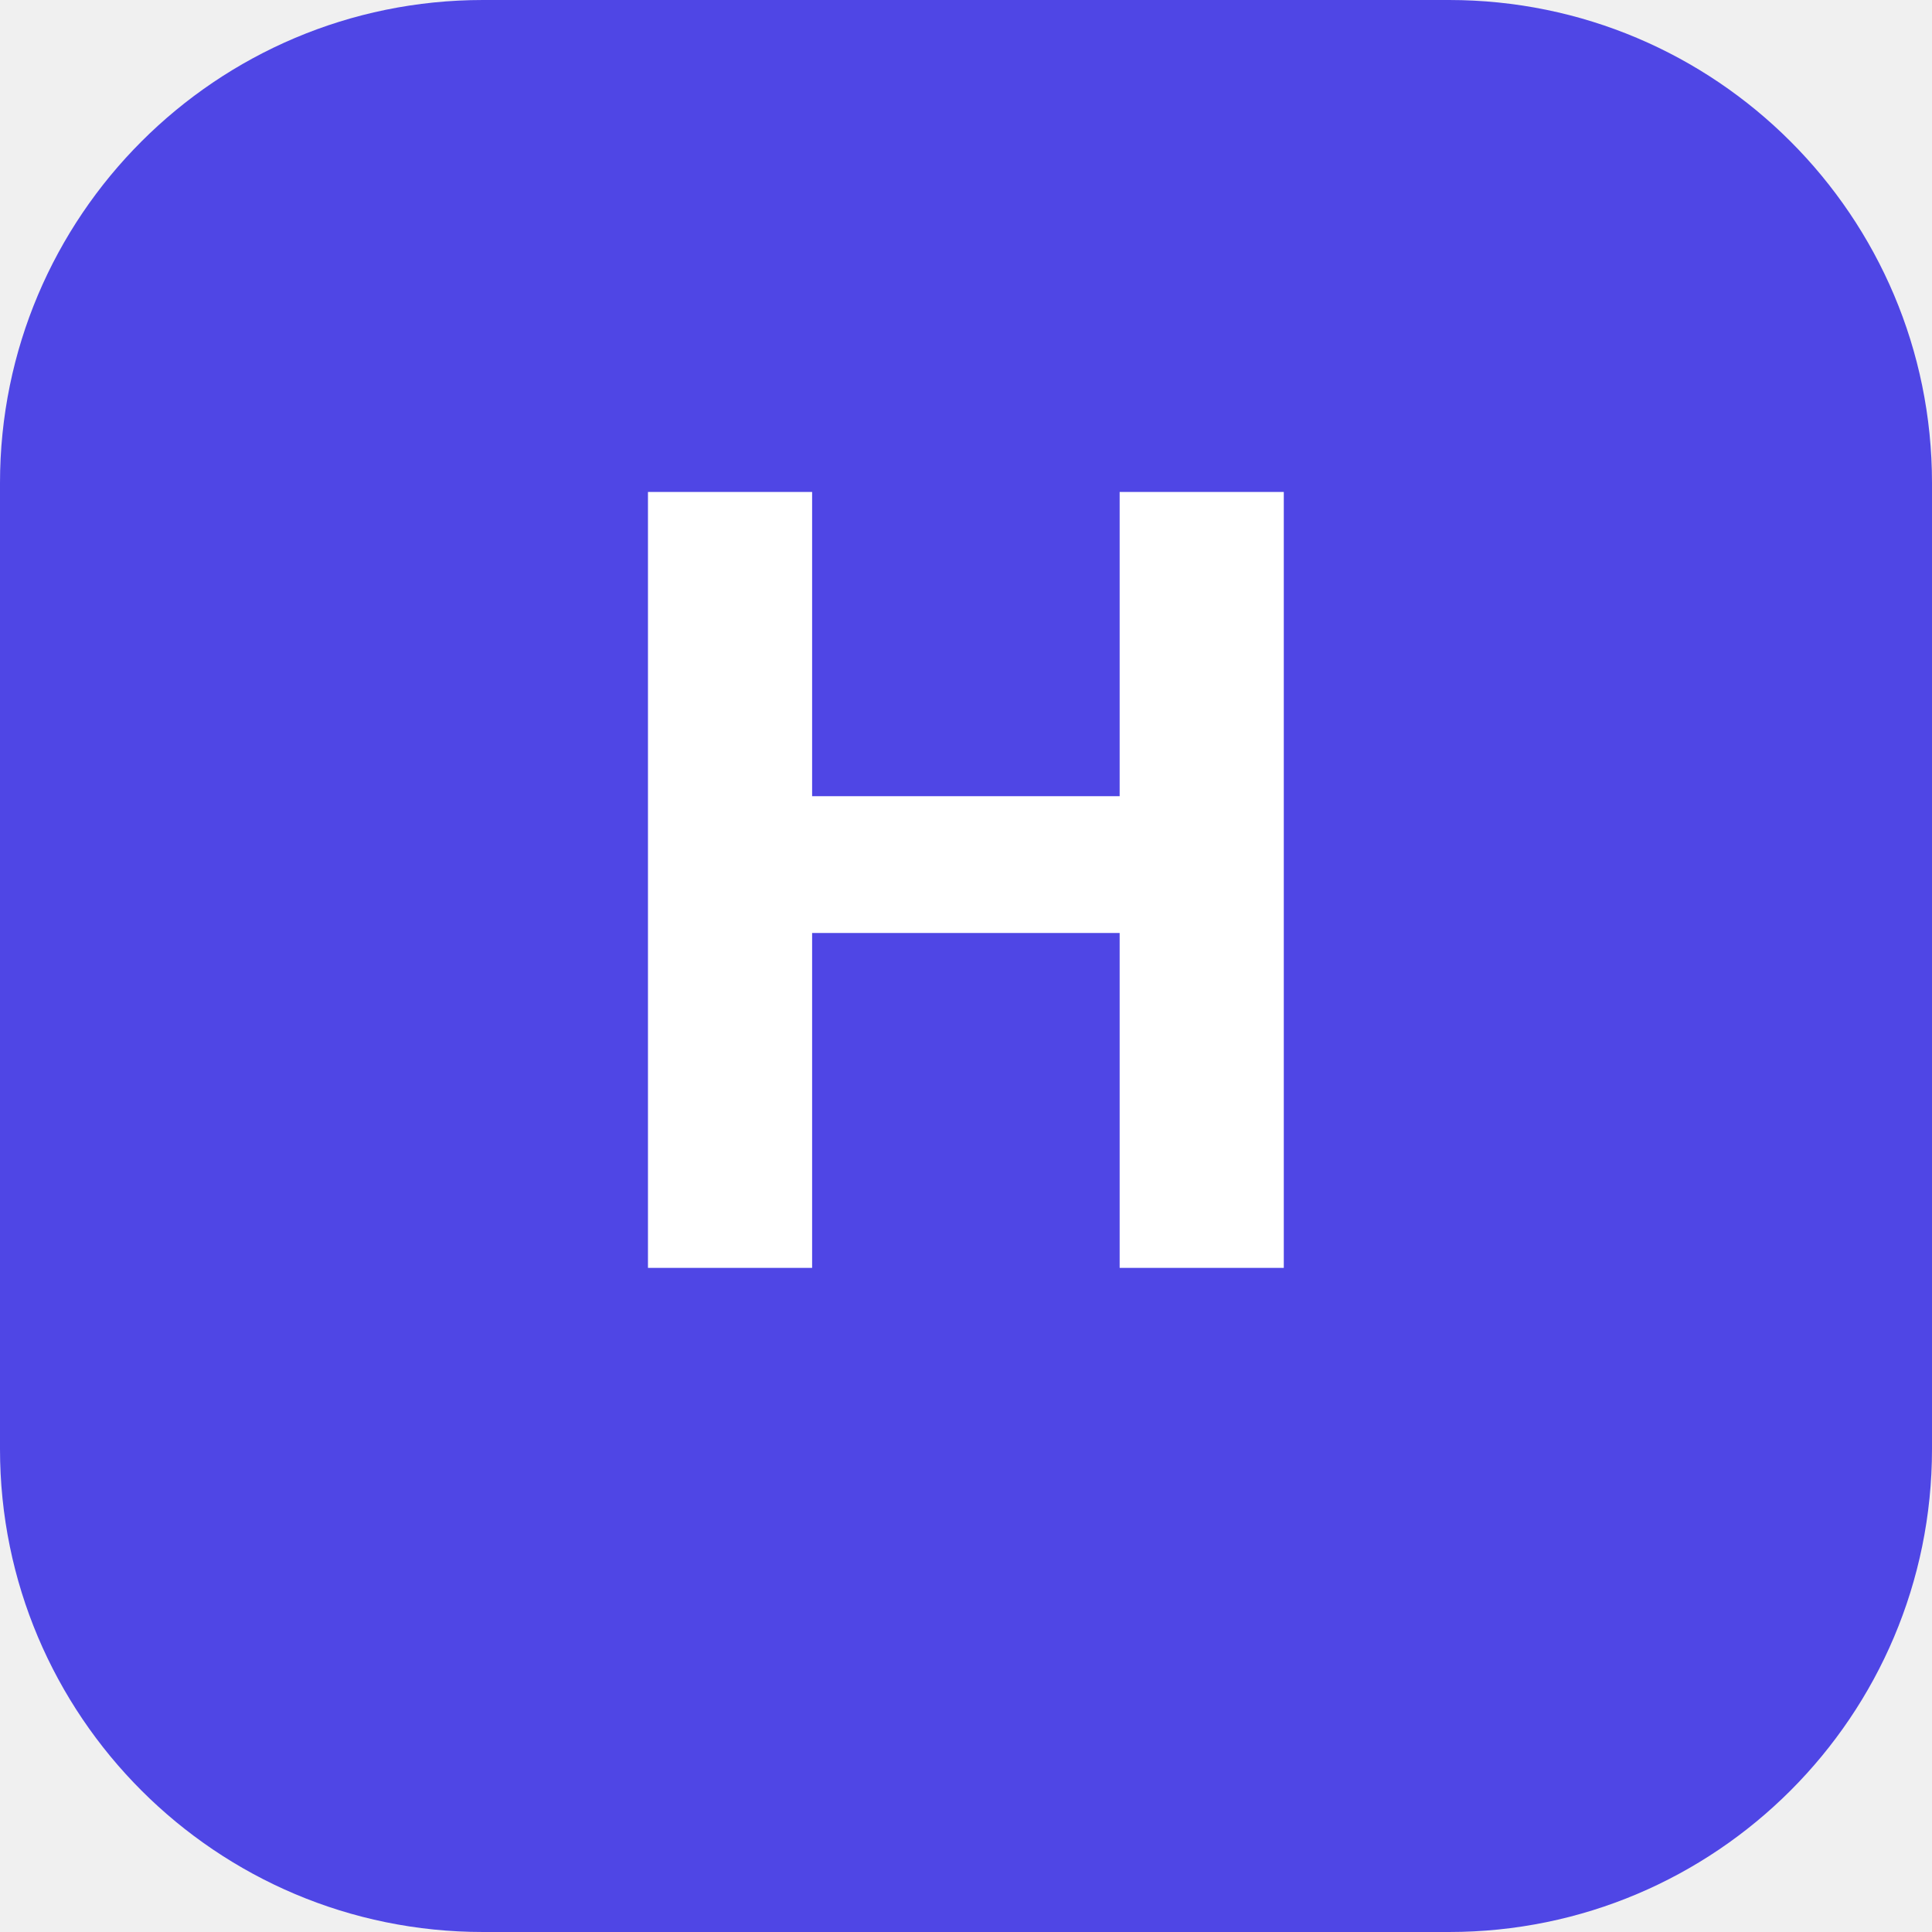
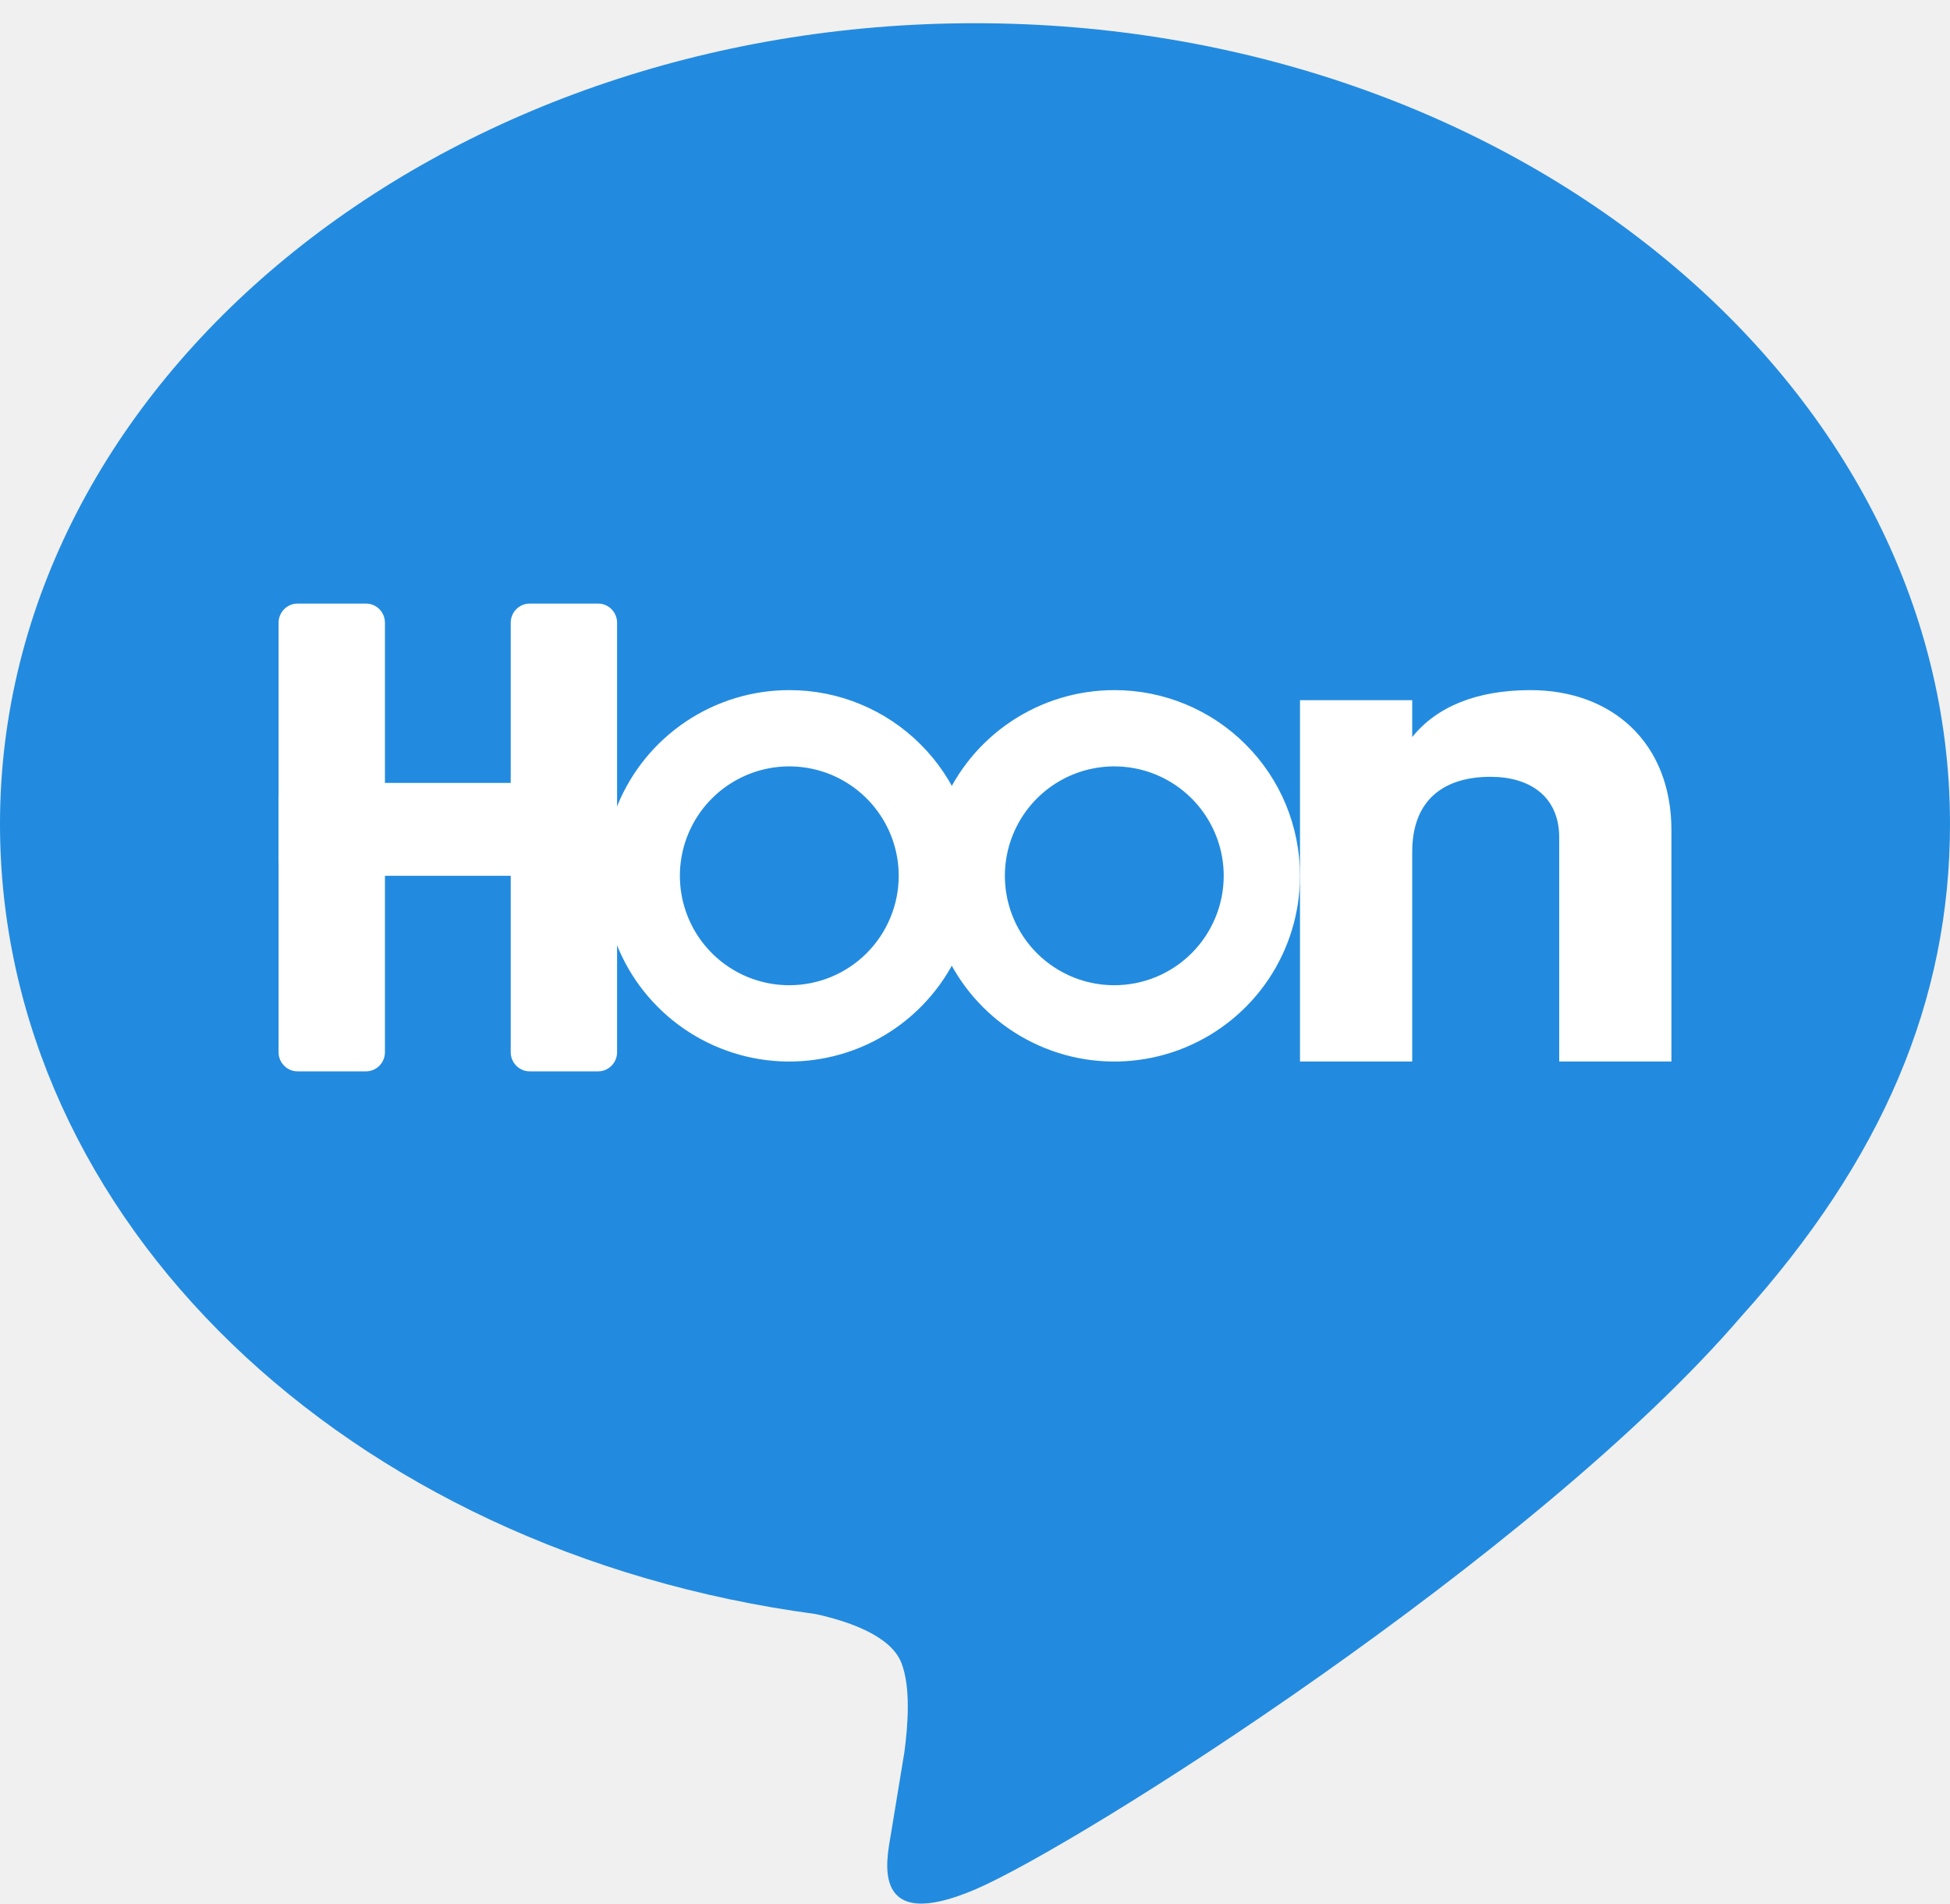
- <svg xmlns="http://www.w3.org/2000/svg" viewBox="0 0 64 64">
-   <rect width="64" height="64" rx="16" fill="#4F46E5" />
-   <text x="32" y="42" text-anchor="middle" font-family="sans-serif" font-size="36" fill="#FFFFFF" font-weight="bold">H</text>
+ <svg xmlns="http://www.w3.org/2000/svg" width="42" height="41" viewBox="0 0 42 41" fill="none">
+   <path d="M42 17.747C42 8.237 32.58 0.5 21 0.5C9.421 0.5 0 8.237 0 17.747C0 26.273 7.471 33.413 17.563 34.763C18.247 34.912 19.177 35.219 19.413 35.811C19.625 36.348 19.551 37.19 19.48 37.732C19.48 37.732 19.234 39.232 19.181 39.551C19.09 40.089 18.759 41.653 21 40.697C23.241 39.741 33.094 33.49 37.5 28.358C40.543 24.981 42 21.553 42 17.747Z" fill="#228BDF" />
+   <path d="M7.882 13H6.409C6.184 13 6 13.185 6 13.413V22.663C6 22.89 6.184 23.075 6.409 23.075H7.882C8.108 23.075 8.291 22.89 8.291 22.663V13.413C8.291 13.185 8.108 13 7.882 13Z" fill="white" />
+   <path d="M12.882 13H11.409C11.184 13 11 13.185 11 13.413V22.663C11 22.89 11.184 23.075 11.409 23.075H12.882C13.108 23.075 13.291 22.89 13.291 22.663V13.413C13.291 13.185 13.108 13 12.882 13Z" fill="white" />
+   <path d="M13 18.506V17.221C13 17.024 12.871 16.863 12.713 16.863H6.287C6.128 16.863 6 17.024 6 17.221V18.506C6 18.704 6.128 18.863 6.287 18.863H12.713C12.871 18.863 13 18.704 13 18.506Z" fill="white" />
+   <path d="M36 22.863V17.883C36 15.984 34.707 14.864 32.965 14.864C31.803 14.864 30.941 15.222 30.417 15.875V15.081H28V22.863H30.417V18.35C30.417 17.183 31.148 16.731 32.103 16.731C32.946 16.731 33.583 17.151 33.583 18.038V22.863H36Z" fill="white" />
+   <path d="M17 14.864C16.209 14.864 15.435 15.098 14.778 15.538C14.12 15.977 13.607 16.602 13.305 17.333C13.002 18.064 12.922 18.868 13.077 19.644C13.231 20.42 13.612 21.133 14.172 21.692C14.731 22.251 15.444 22.632 16.22 22.787C16.996 22.941 17.8 22.862 18.531 22.559C19.262 22.256 19.886 21.744 20.326 21.086C20.765 20.428 21 19.655 21 18.863C21 18.338 20.897 17.818 20.697 17.332C20.496 16.847 20.201 16.405 19.829 16.034C19.458 15.662 19.017 15.368 18.531 15.167C18.046 14.966 17.525 14.863 17 14.864V14.864ZM17 21.22C16.534 21.22 16.078 21.082 15.691 20.823C15.303 20.564 15.001 20.196 14.823 19.765C14.645 19.335 14.598 18.861 14.689 18.404C14.78 17.947 15.004 17.527 15.334 17.197C15.663 16.868 16.083 16.643 16.54 16.552C16.997 16.461 17.471 16.508 17.902 16.686C18.332 16.865 18.7 17.167 18.959 17.554C19.218 17.942 19.357 18.397 19.357 18.863C19.357 19.173 19.296 19.479 19.177 19.765C19.059 20.051 18.885 20.311 18.666 20.53C18.448 20.749 18.188 20.922 17.902 21.041C17.616 21.159 17.309 21.22 17 21.22Z" fill="white" />
+   <path d="M24 14.864C23.209 14.864 22.436 15.098 21.778 15.538C21.12 15.977 20.607 16.602 20.305 17.333C20.002 18.064 19.922 18.868 20.077 19.644C20.231 20.42 20.612 21.133 21.172 21.692C21.731 22.251 22.444 22.632 23.22 22.787C23.996 22.941 24.8 22.862 25.531 22.559C26.262 22.256 26.886 21.744 27.326 21.086C27.765 20.428 28 19.655 28 18.863C28 18.338 27.897 17.818 27.697 17.332C27.496 16.847 27.201 16.405 26.829 16.034C26.458 15.662 26.017 15.368 25.531 15.167C25.046 14.966 24.525 14.863 24 14.864V14.864ZM24 21.22C23.534 21.22 23.078 21.082 22.691 20.823C22.303 20.564 22.001 20.196 21.823 19.765C21.645 19.335 21.598 18.861 21.689 18.404C21.78 17.947 22.004 17.527 22.334 17.197C22.663 16.868 23.083 16.643 23.54 16.552C23.997 16.461 24.471 16.508 24.902 16.686C25.332 16.865 25.7 17.167 25.959 17.554C26.218 17.942 26.357 18.397 26.357 18.863C26.357 19.173 26.296 19.479 26.177 19.765C26.059 20.051 25.885 20.311 25.666 20.53C25.448 20.749 25.188 20.922 24.902 21.041C24.616 21.159 24.309 21.22 24 21.22Z" fill="white" />
</svg>
